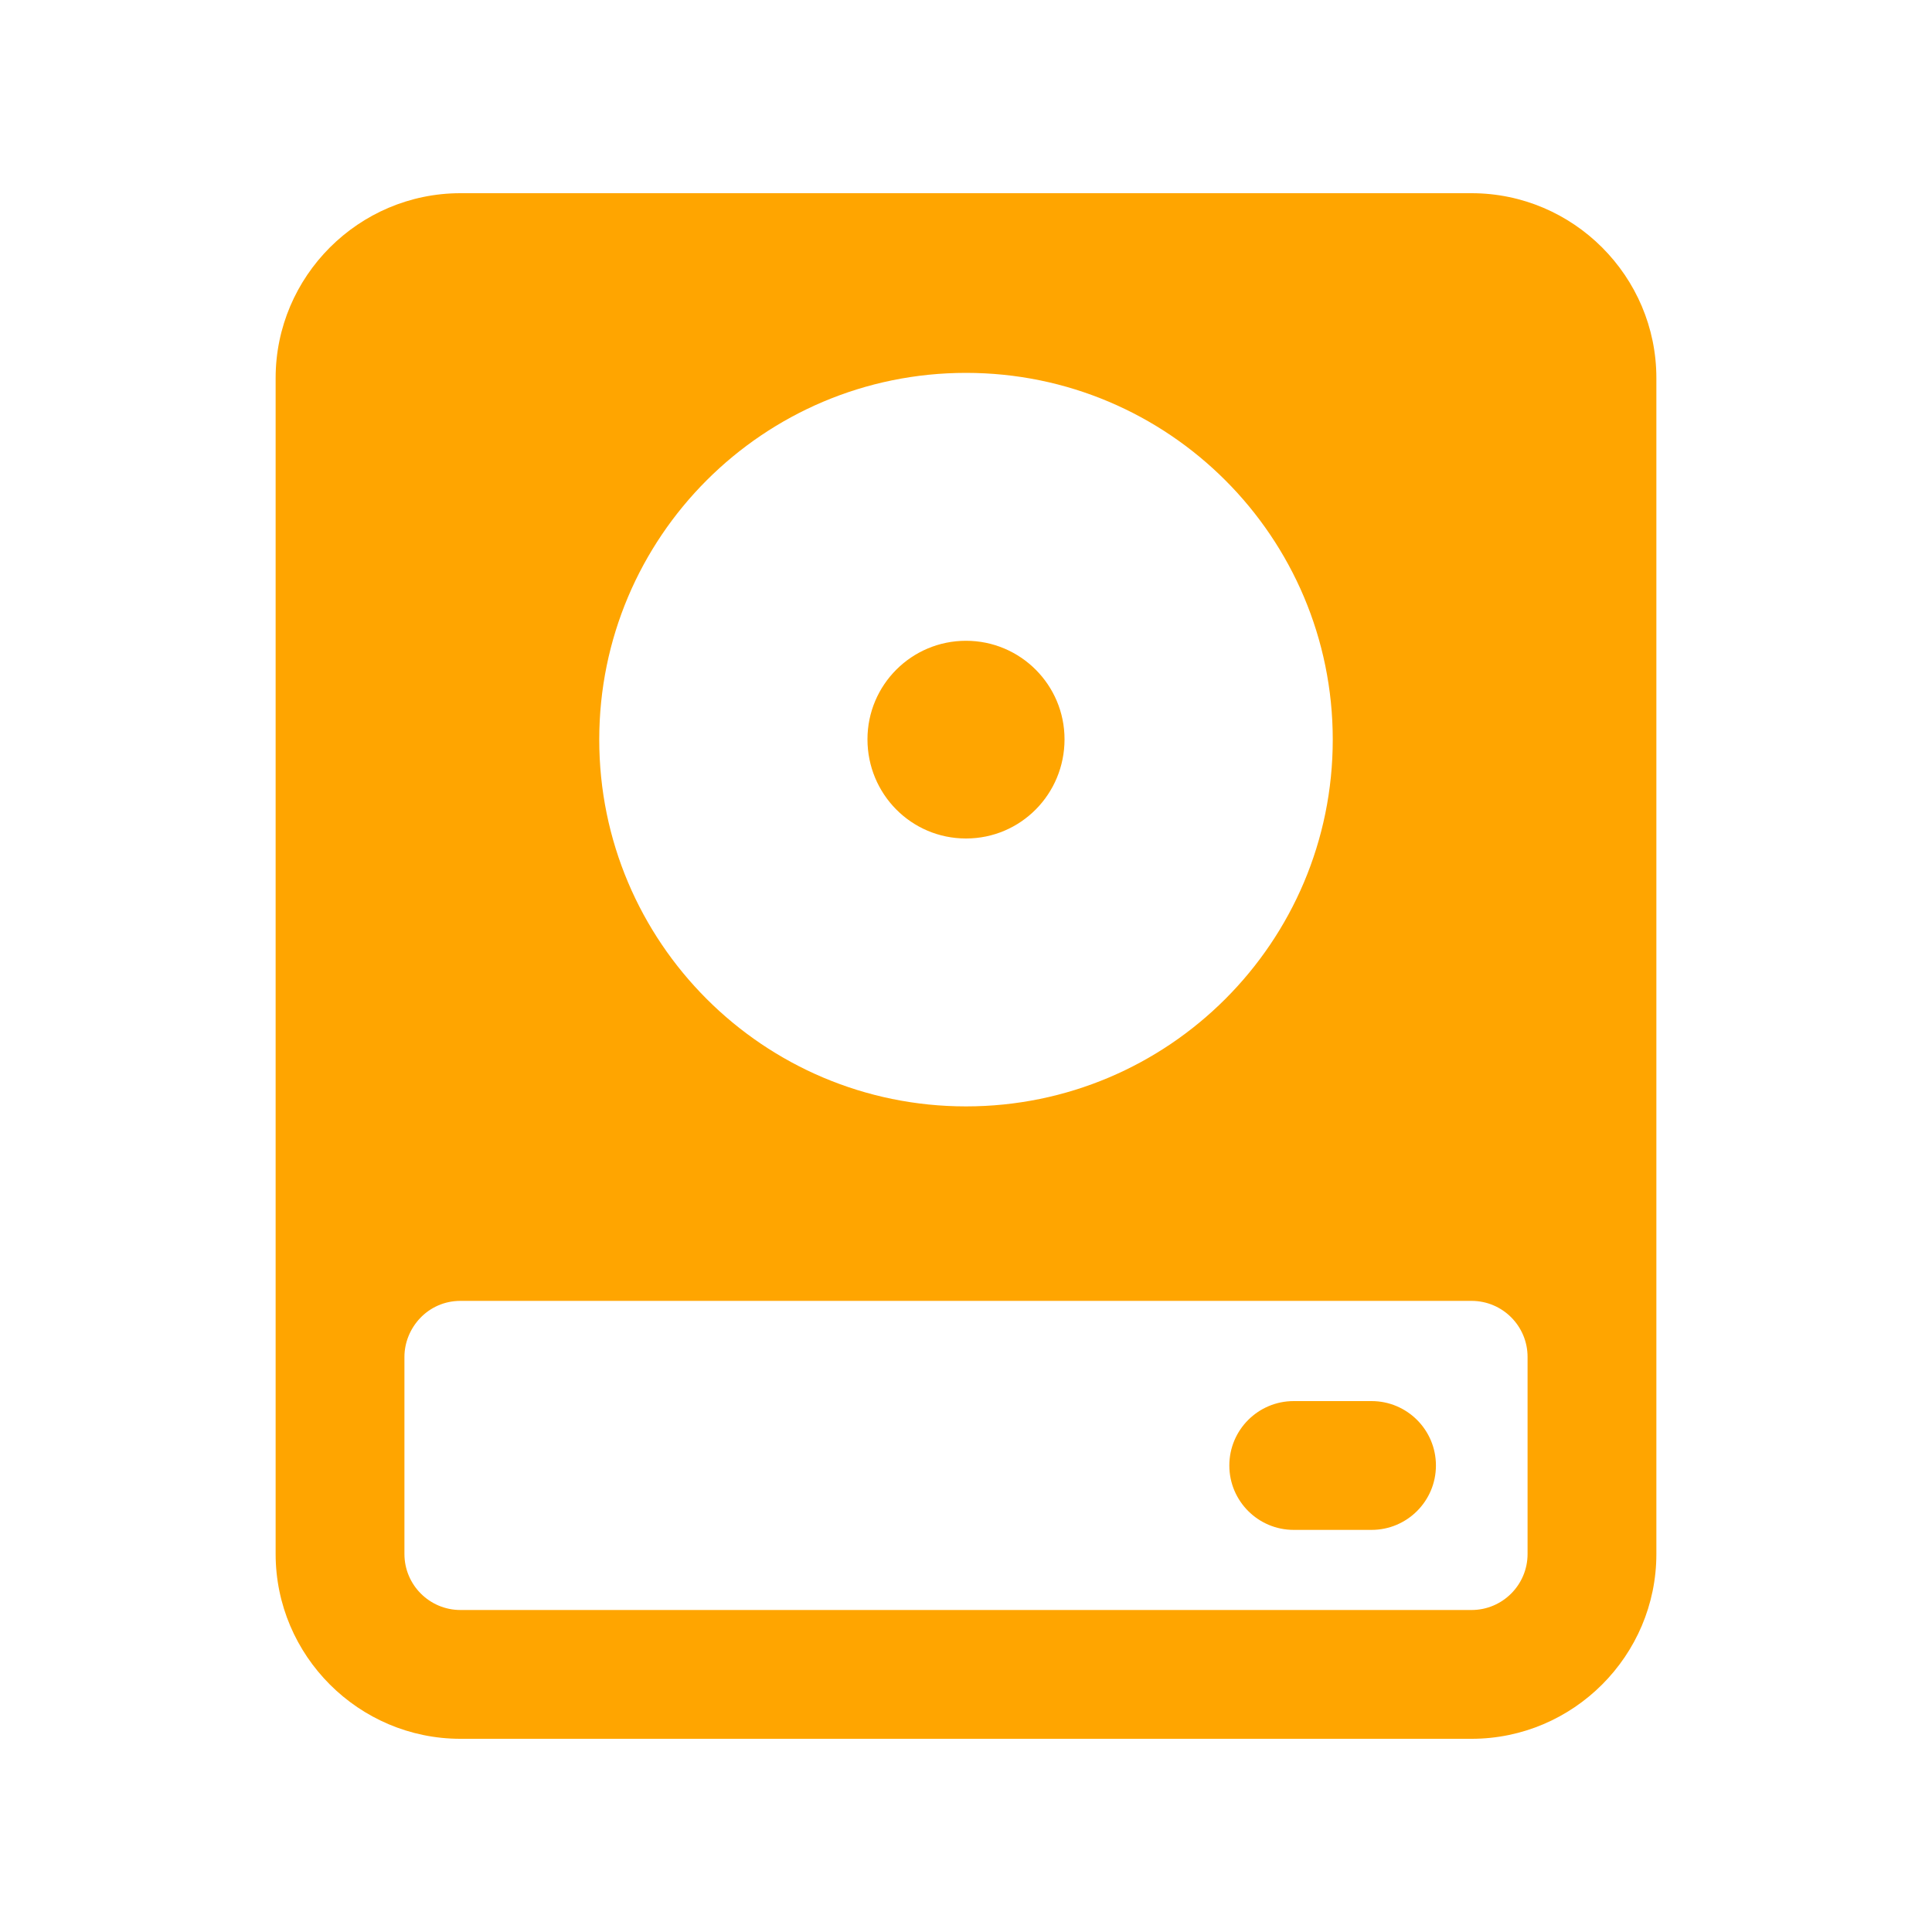
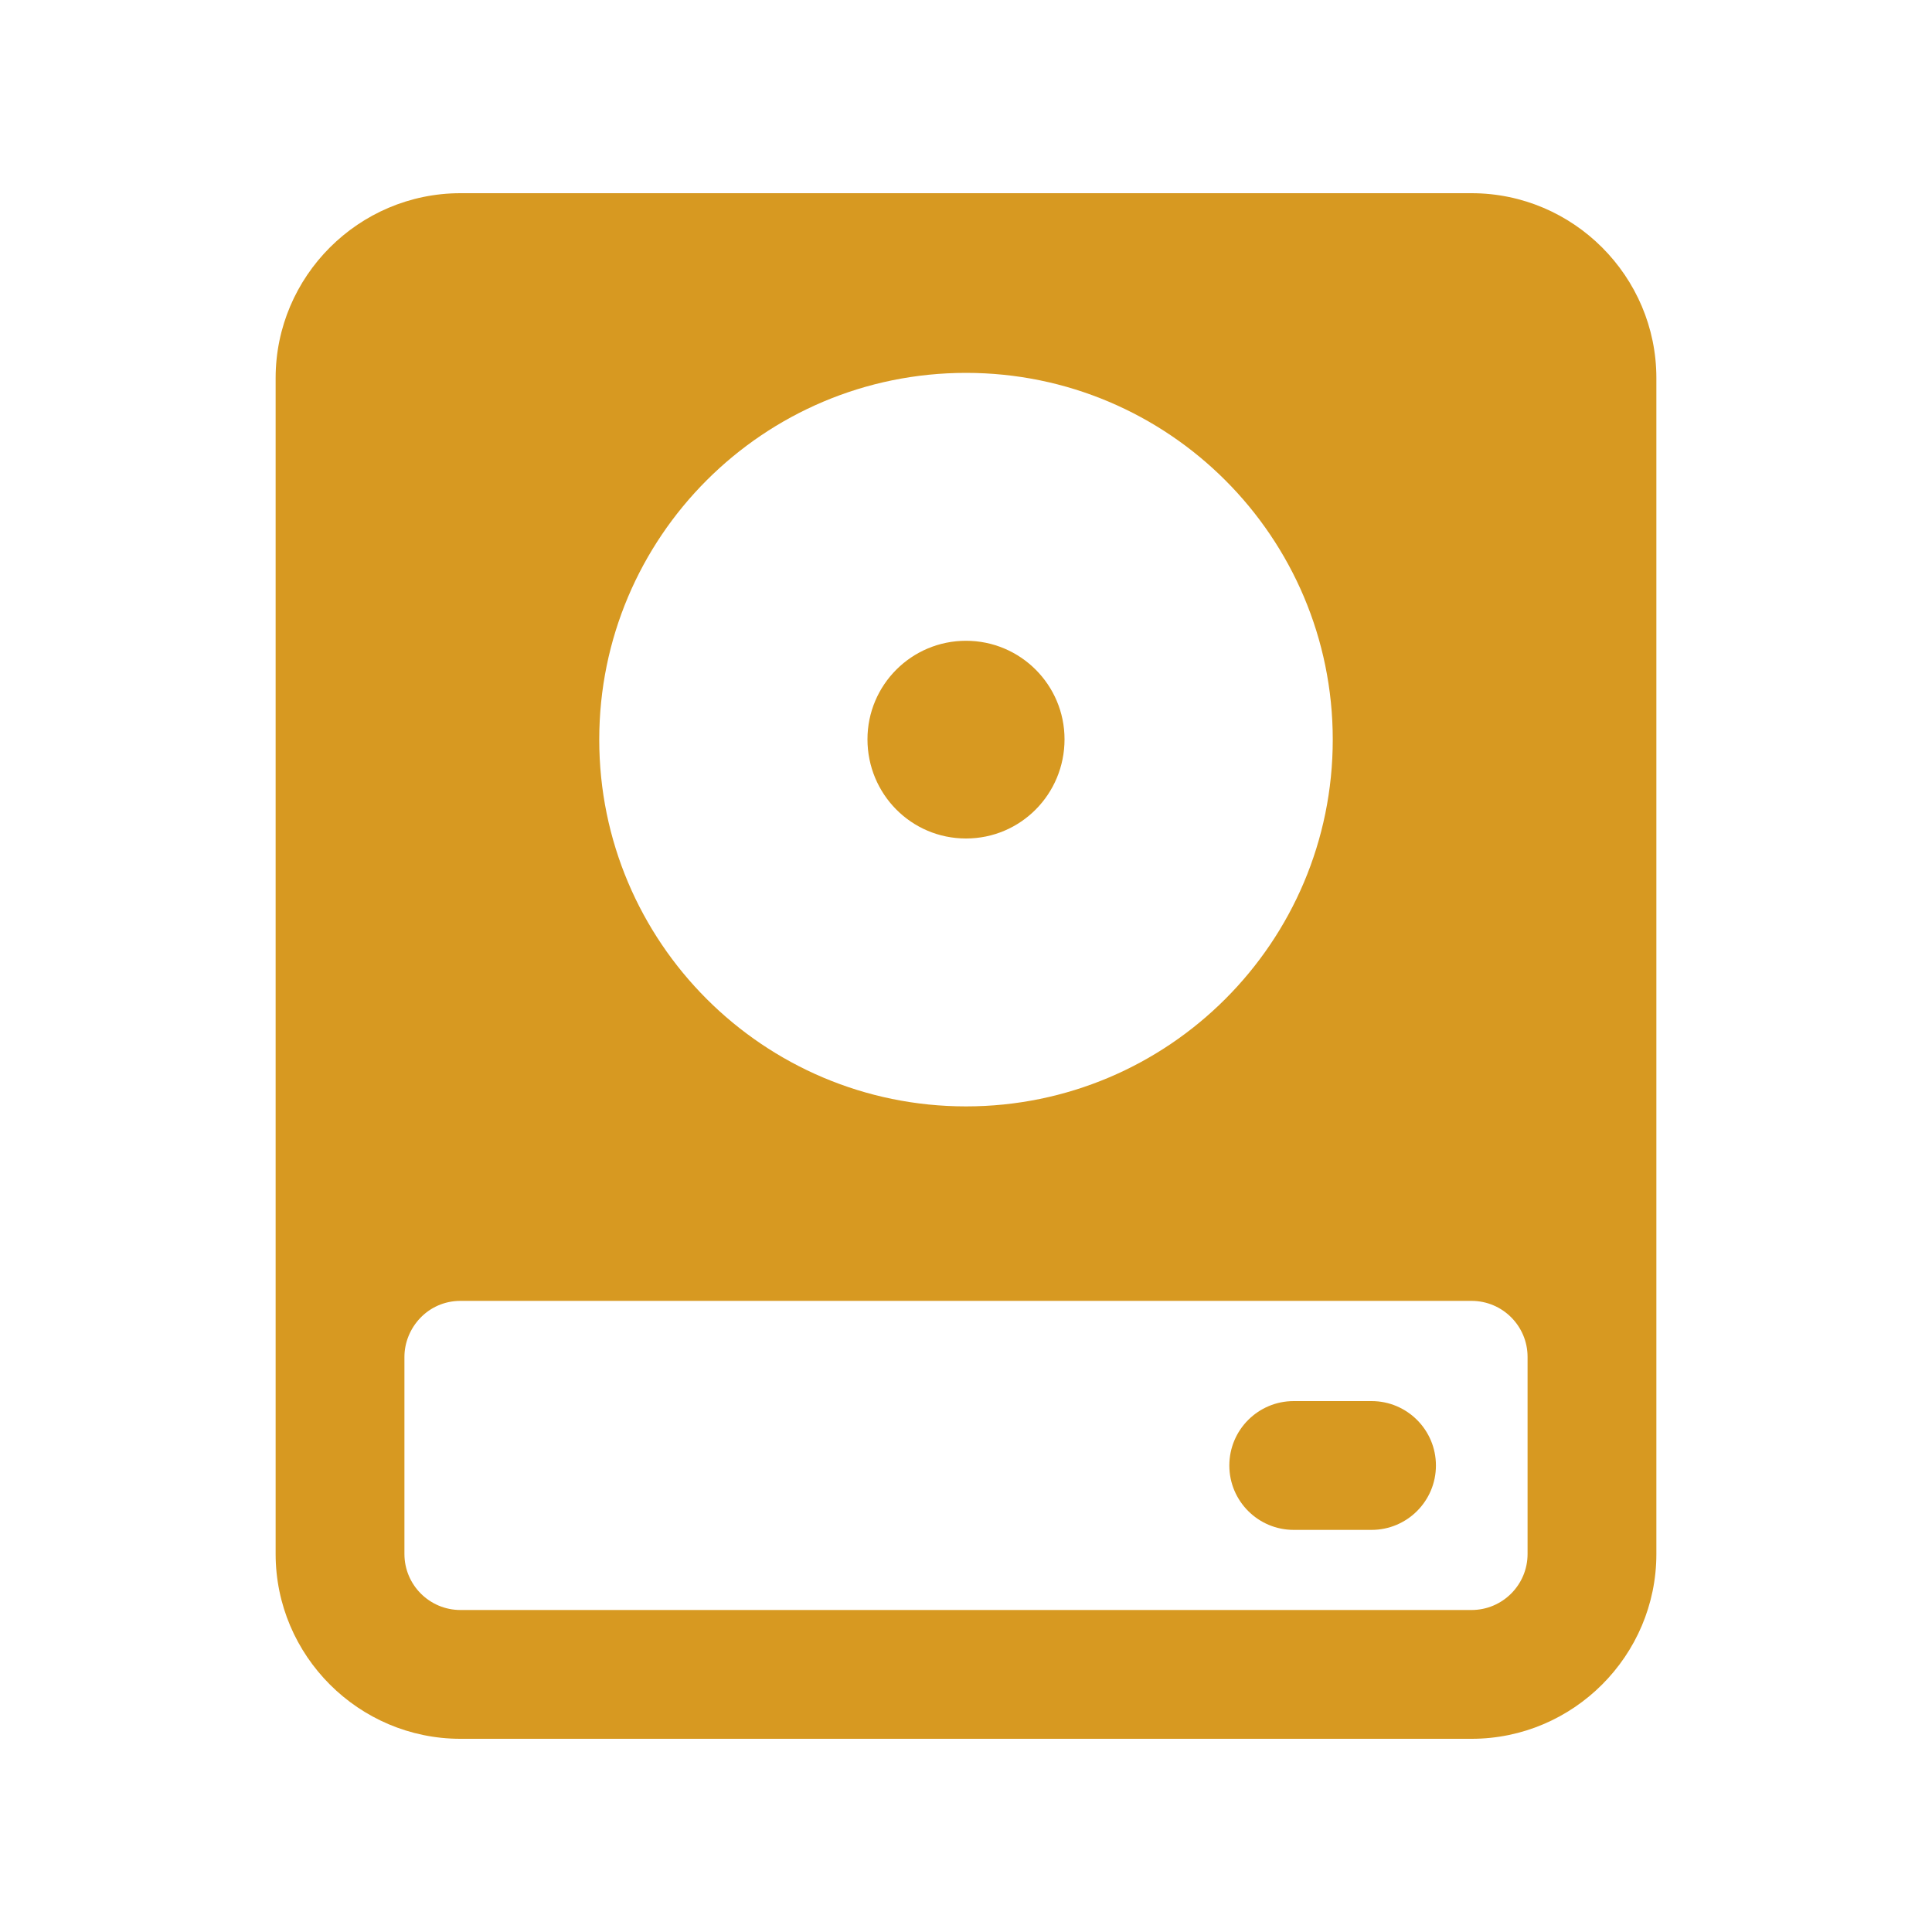
- <svg xmlns="http://www.w3.org/2000/svg" t="1748859508244" class="icon" viewBox="0 0 1024 1024" version="1.1" p-id="1062" width="200" height="200">
-   <path d="M779.947 102.4H244.053C190.123 102.4 146.091 146.432 146.091 200.363v623.275c0 53.931 44.032 97.963 97.963 97.963h535.893c53.931 0 97.963-44.032 97.963-97.963V200.363c0-53.931-44.032-97.963-97.963-97.963zM512 197.632a194.389 194.389 0 0 1 0 388.779 194.389 194.389 0 0 1 0-388.779z m297.643 626.005c0 16.384-13.312 29.696-29.696 29.696H244.053a29.696 29.696 0 0 1-29.696-29.696v-104.448c0-15.292 12.356-29.696 29.696-29.696h535.893a29.696 29.696 0 0 1 29.696 29.696V823.637z" fill="#FFA500" p-id="1063" />
-   <path d="M726.938 742.605h-41.233a34.133 34.133 0 1 0 0 68.267h41.233a34.133 34.133 0 1 0 0-68.267zM512 444.416c29.013 0 52.224-23.552 52.224-52.565a52.224 52.224 0 1 0-104.448 0c0 29.013 23.211 52.565 52.224 52.565z" fill="#FFA500" p-id="1064" />
+ <svg xmlns="http://www.w3.org/2000/svg" t="1749145586056" class="icon" viewBox="0 0 1024 1024" version="1.1" p-id="1082" width="200" height="200">
+   <path d="M779.947 102.4H244.053C190.123 102.4 146.091 146.432 146.091 200.363v623.275c0 53.931 44.032 97.963 97.963 97.963h535.893c53.931 0 97.963-44.032 97.963-97.963V200.363c0-53.931-44.032-97.963-97.963-97.963zM512 197.632a194.389 194.389 0 0 1 0 388.779 194.389 194.389 0 0 1 0-388.779z m297.643 626.005c0 16.384-13.312 29.696-29.696 29.696H244.053a29.696 29.696 0 0 1-29.696-29.696v-104.448c0-15.292 12.356-29.696 29.696-29.696h535.893a29.696 29.696 0 0 1 29.696 29.696V823.637z" fill="#D79921" p-id="1083" />
+   <path d="M726.938 742.605h-41.233a34.133 34.133 0 1 0 0 68.267h41.233a34.133 34.133 0 1 0 0-68.267zM512 444.416c29.013 0 52.224-23.552 52.224-52.565a52.224 52.224 0 1 0-104.448 0c0 29.013 23.211 52.565 52.224 52.565z" fill="#D79921" p-id="1084" />
</svg>
